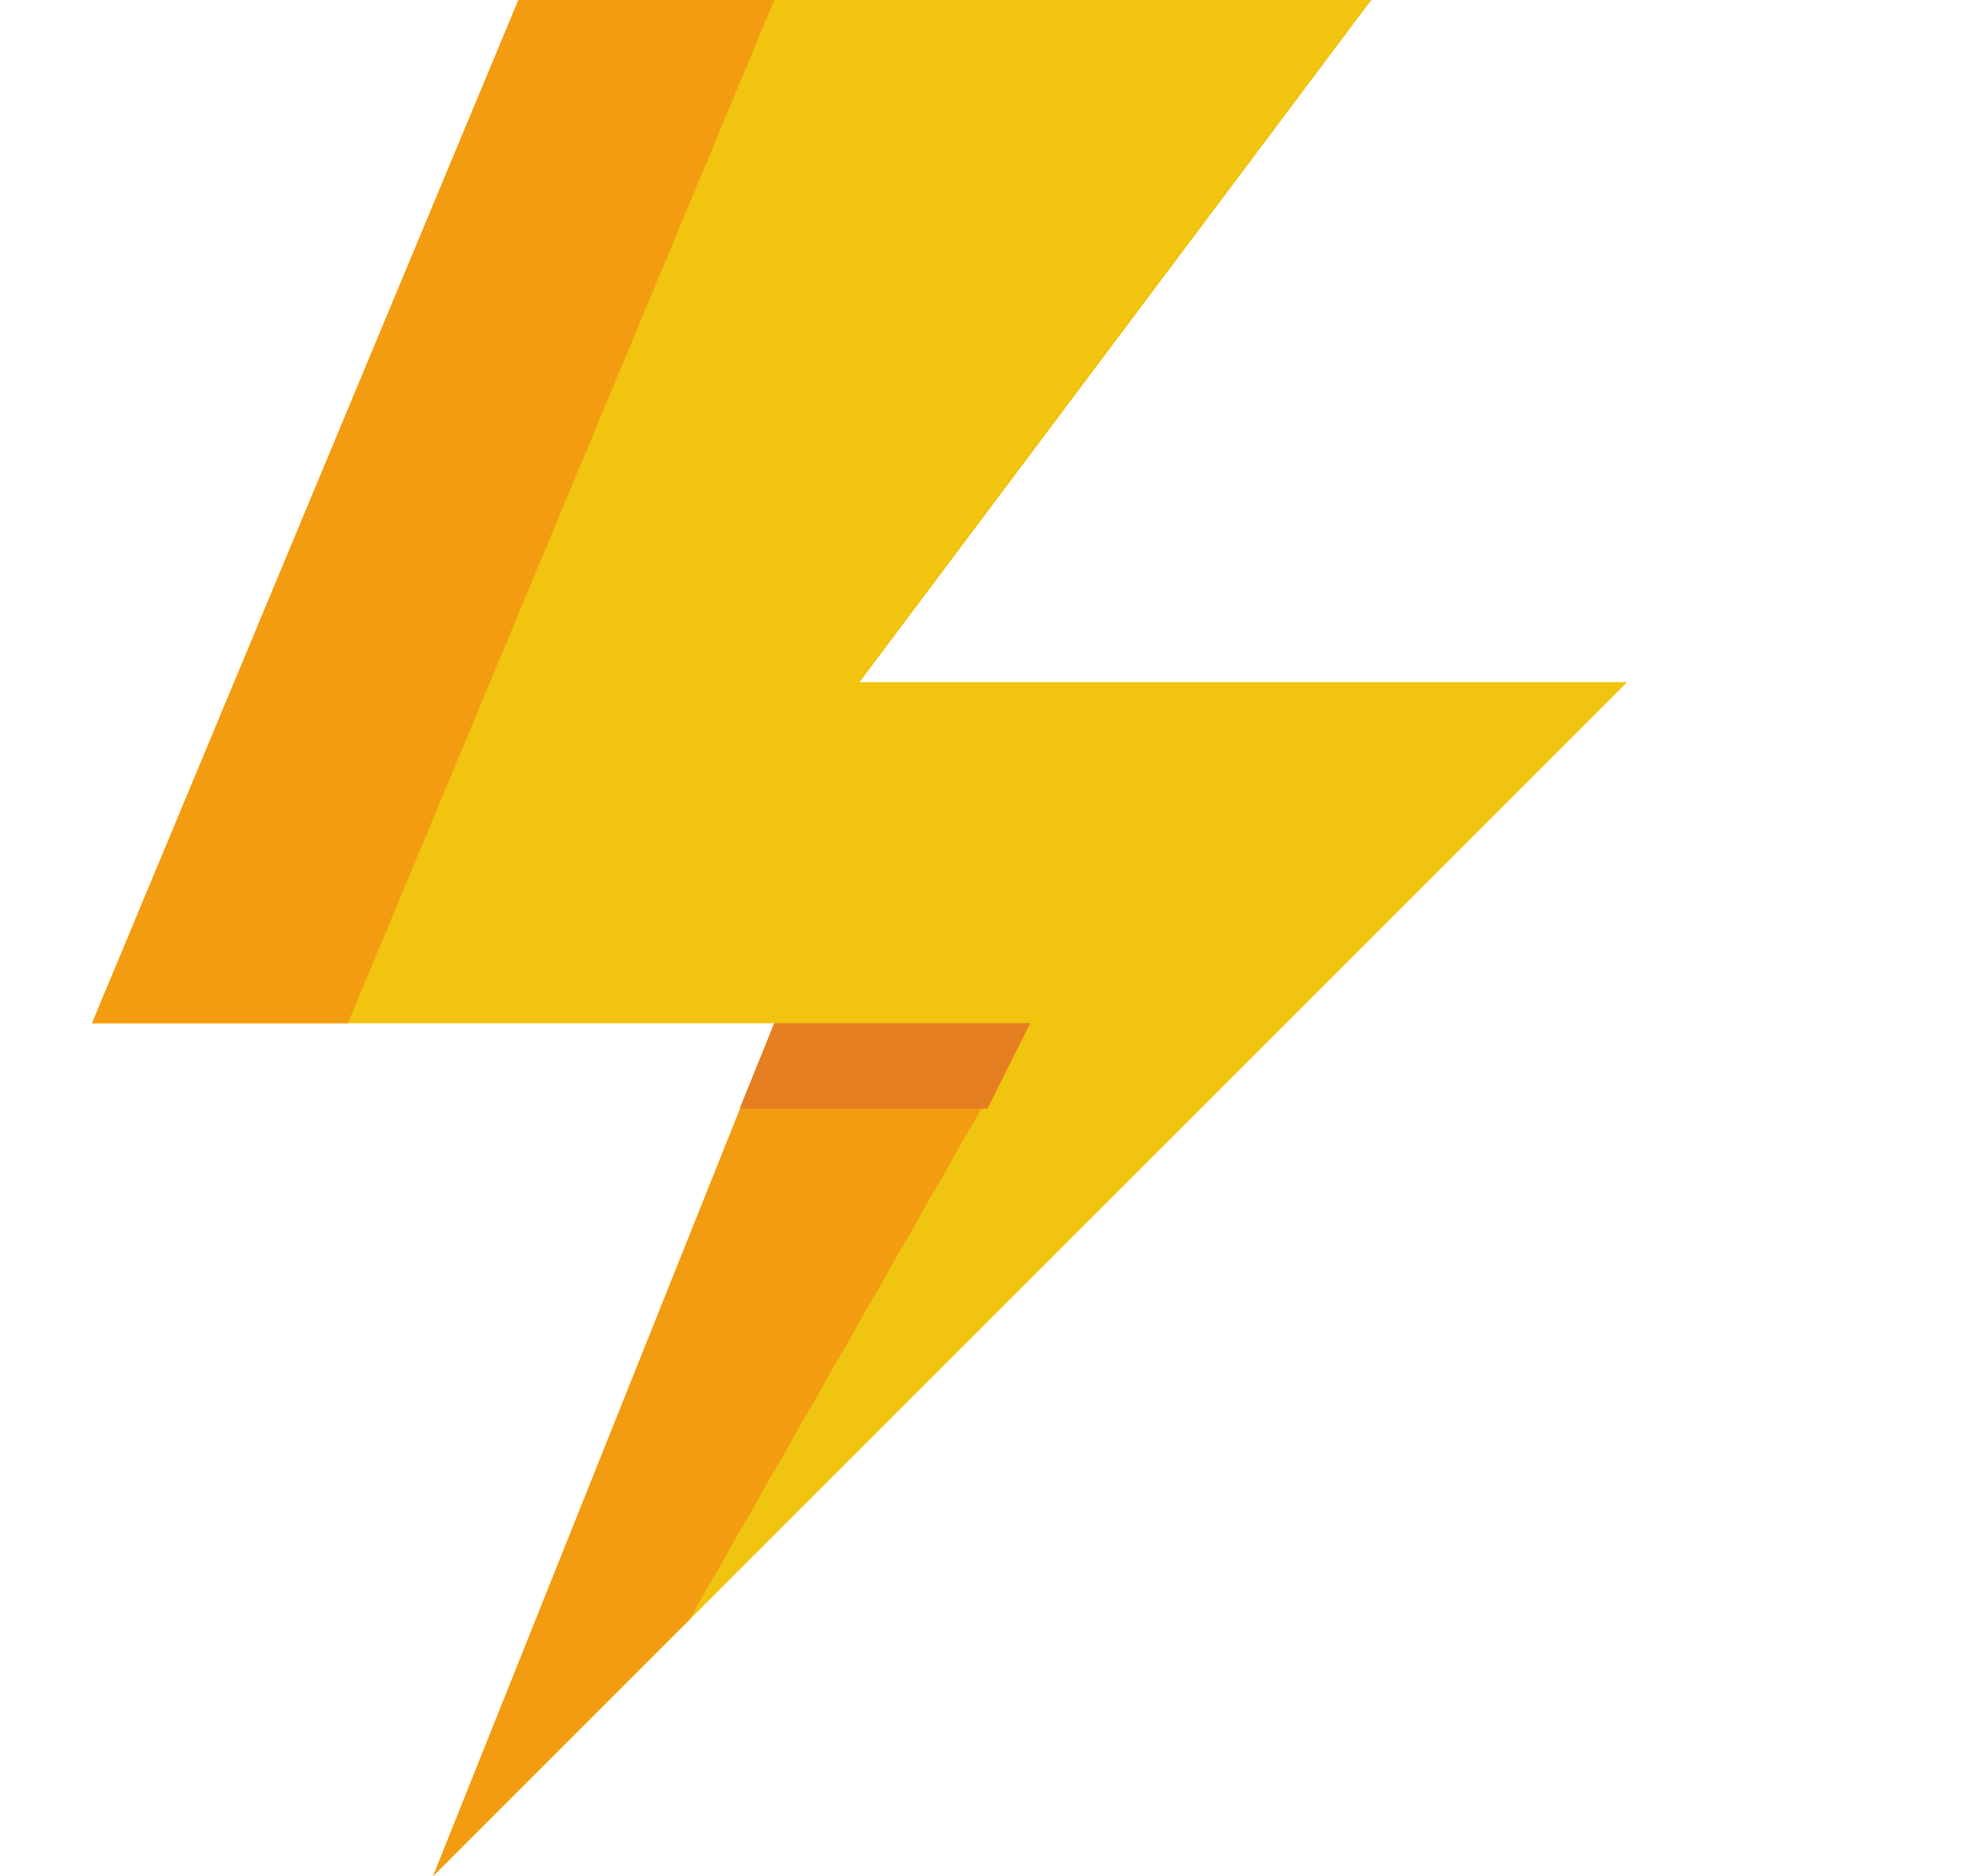
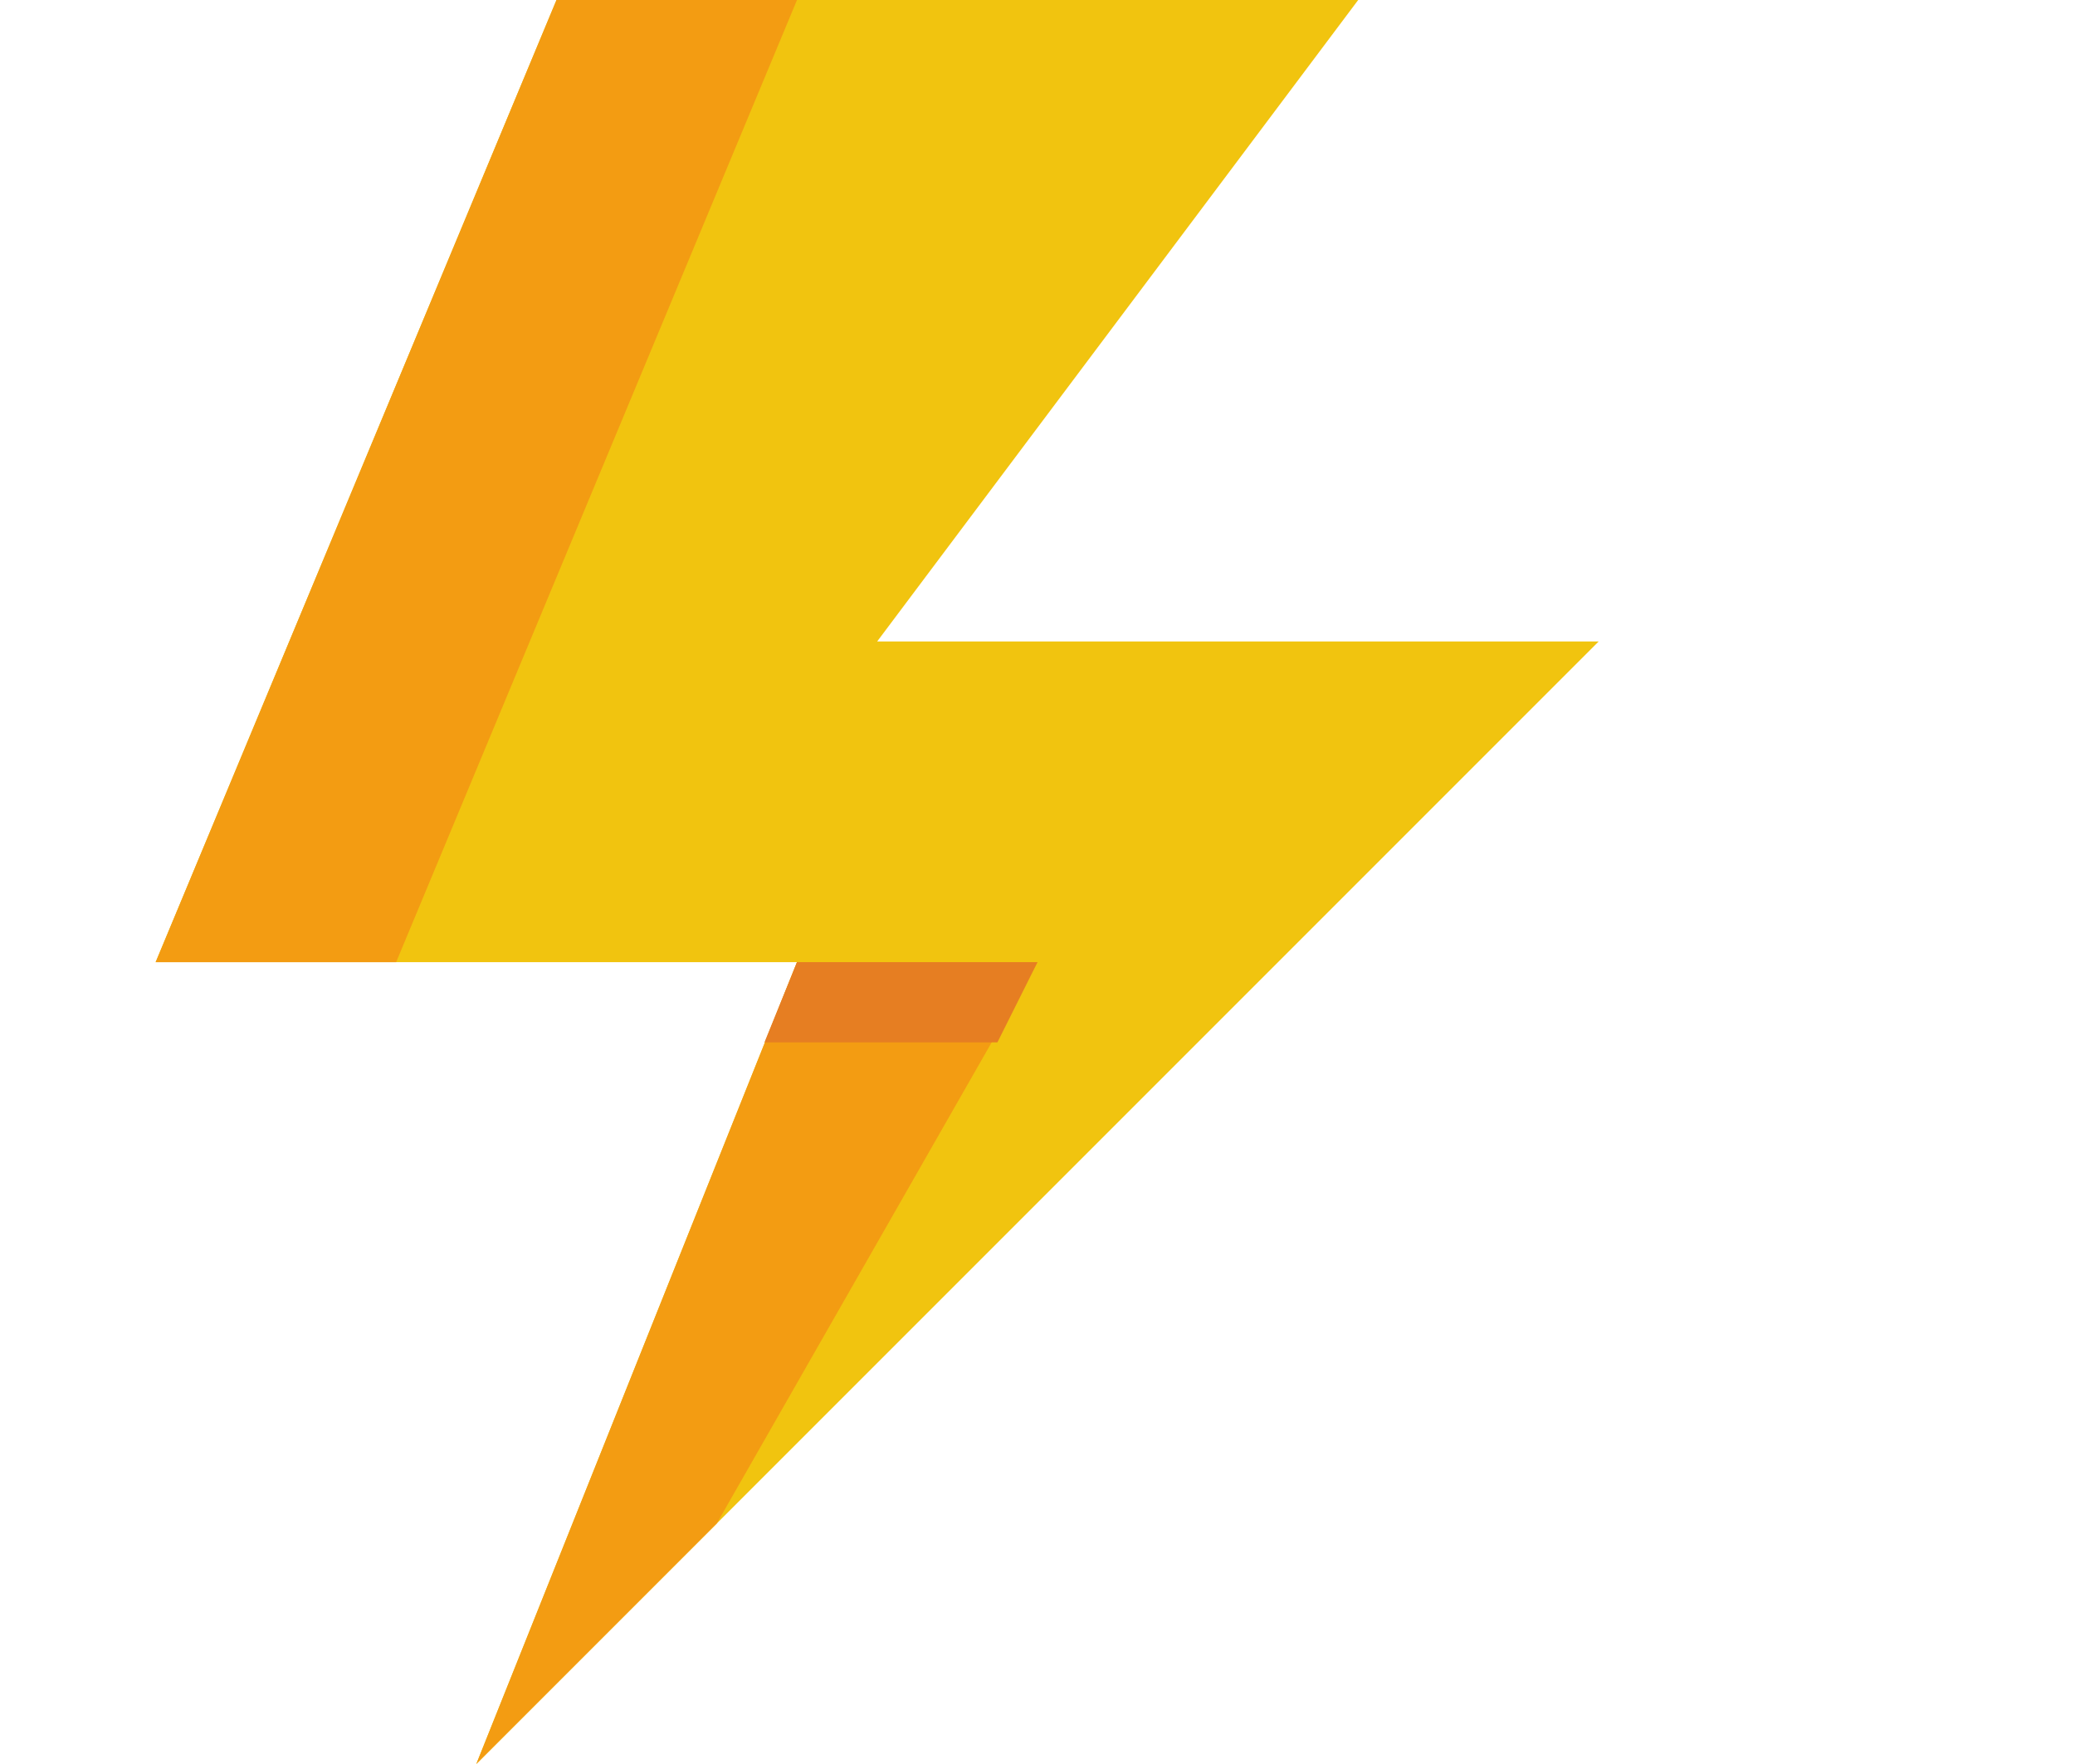
- <svg xmlns="http://www.w3.org/2000/svg" height="19" width="20" viewBox="3 0 19 22">
+ <svg xmlns="http://www.w3.org/2000/svg" height="17" width="20" viewBox="4 0 18 22">
  <g transform="translate(0 -1028.4)">
    <path d="m7 1028.4-5 12h8l-4 10 14-14h-9l6-8z" fill="#f1c40f" />
    <path d="m7 1028.4-5 12h3l5-12zm3 12-4 10 3-3 4-7z" fill="#f39c12" />
    <path d="m10 1040.4-.406 1h2.906l.5-1z" fill="#e67e22" />
  </g>
</svg>
